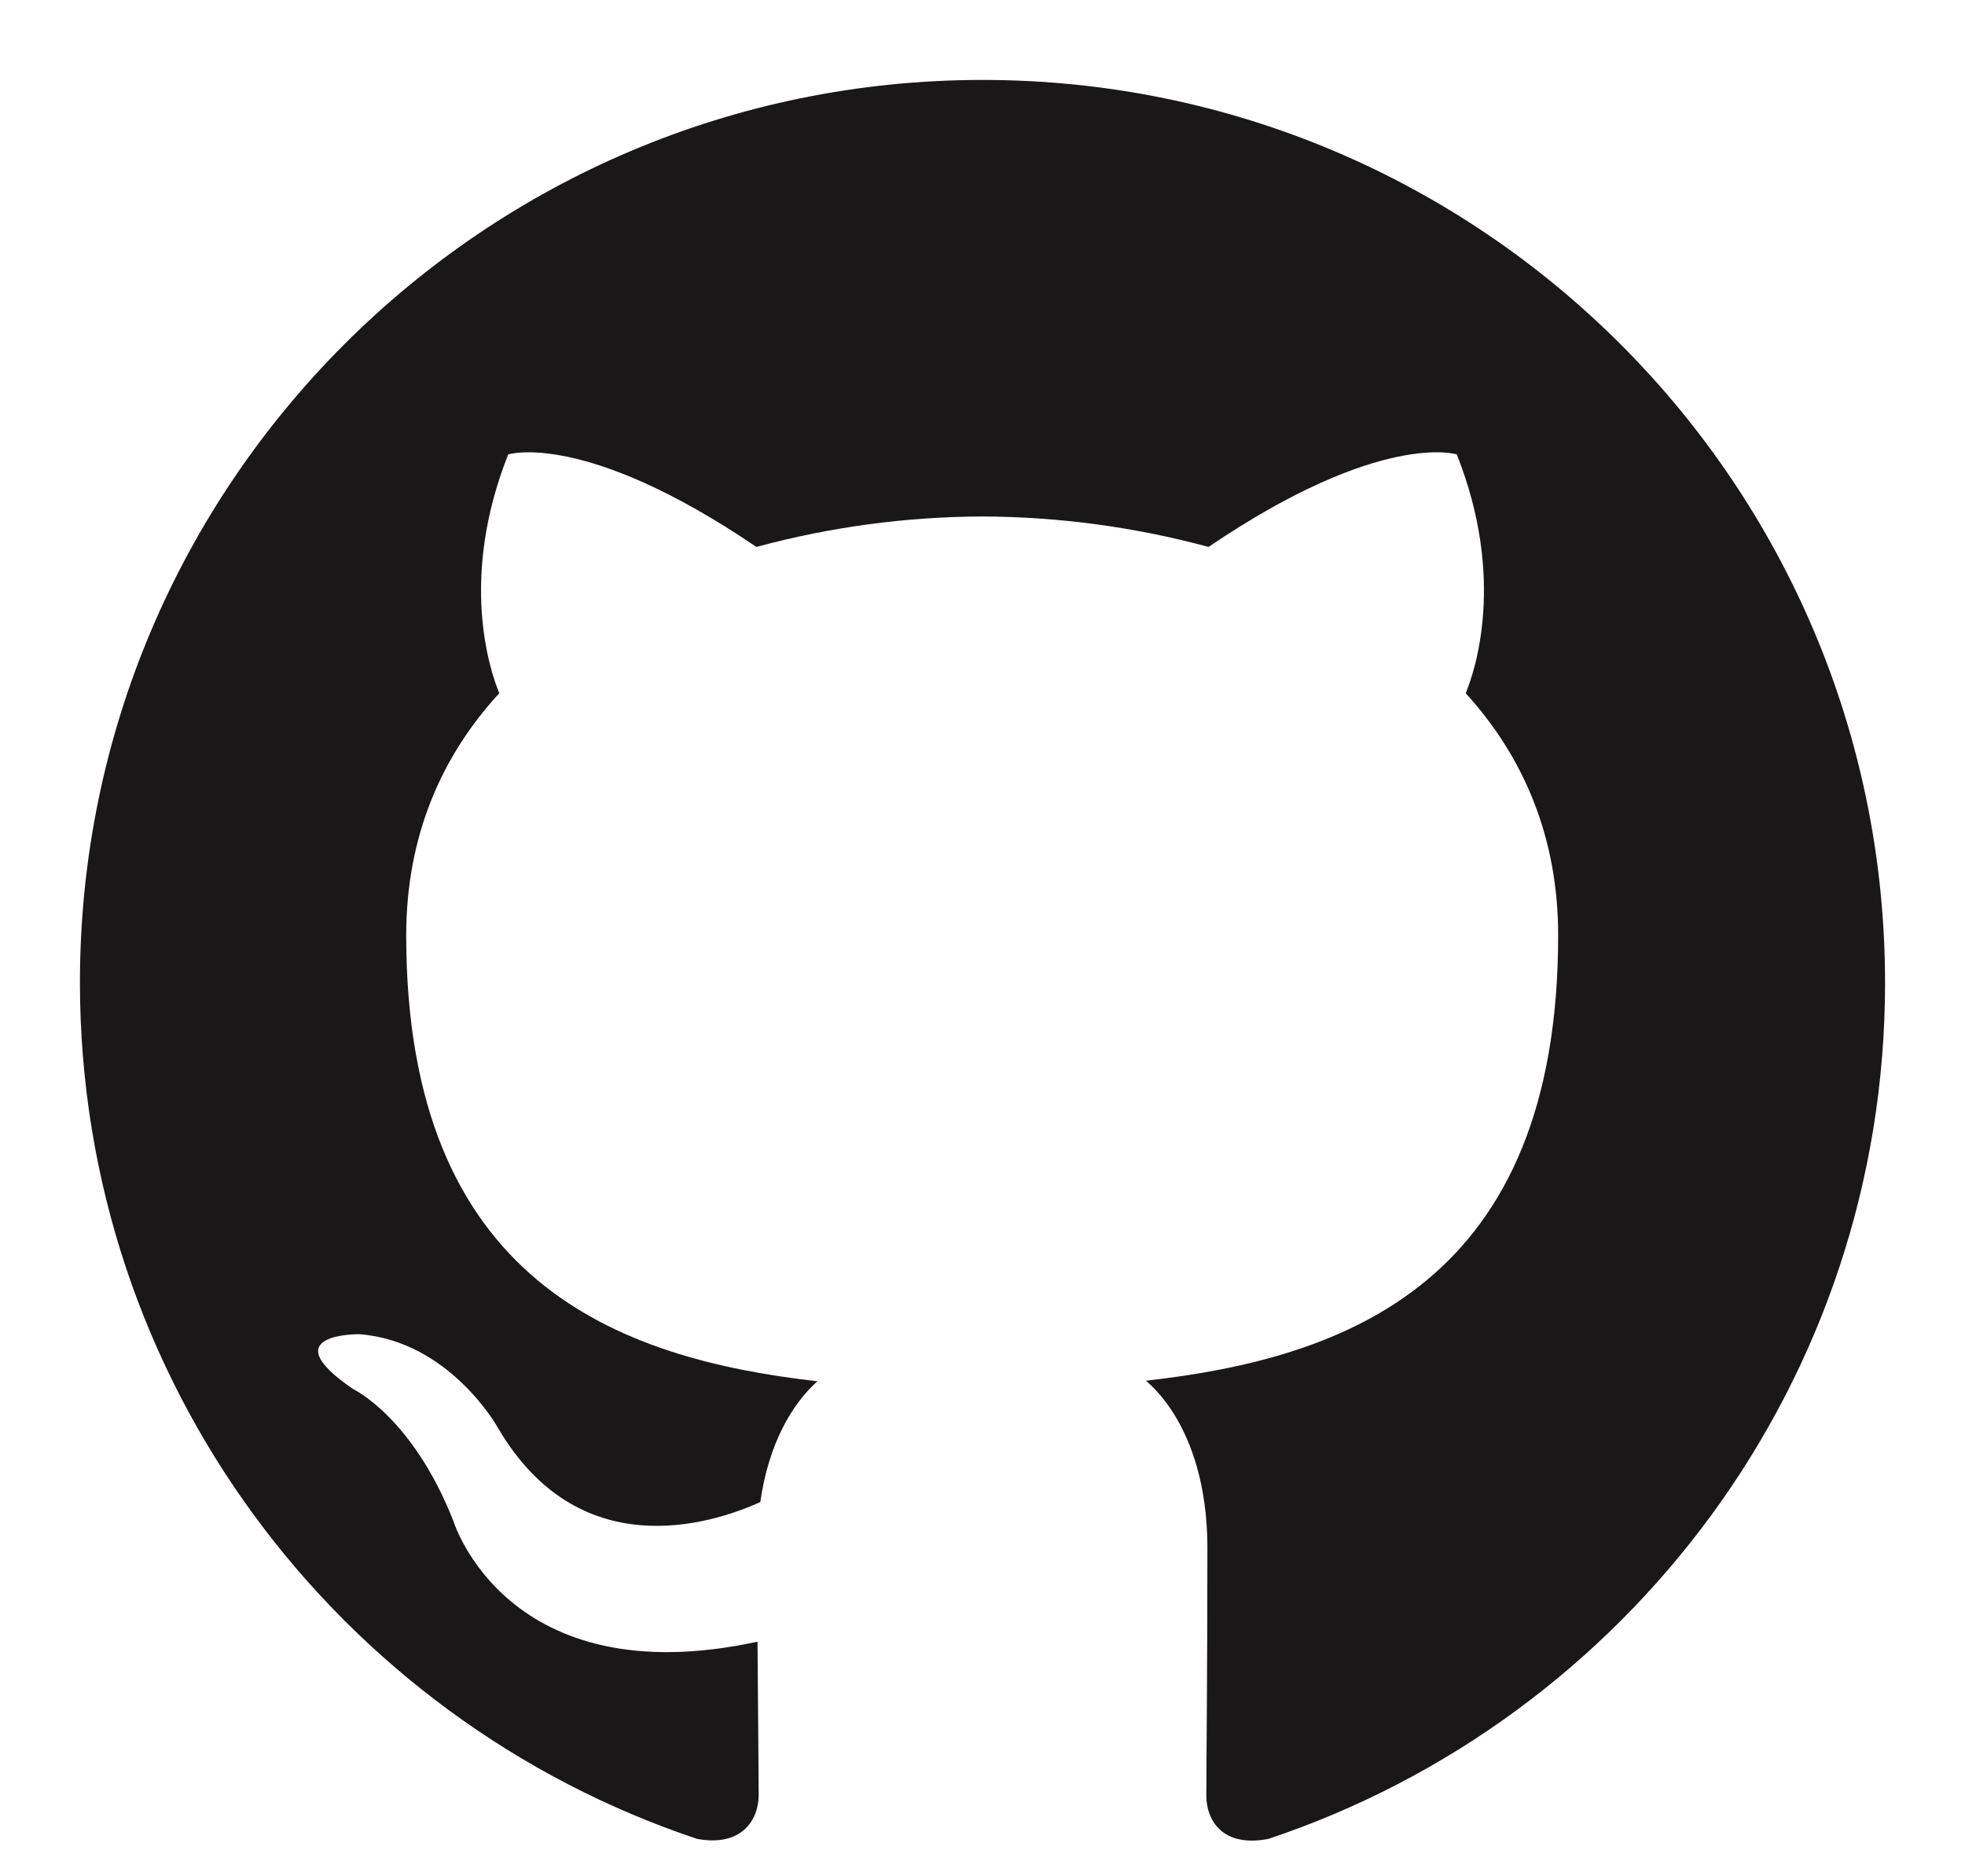
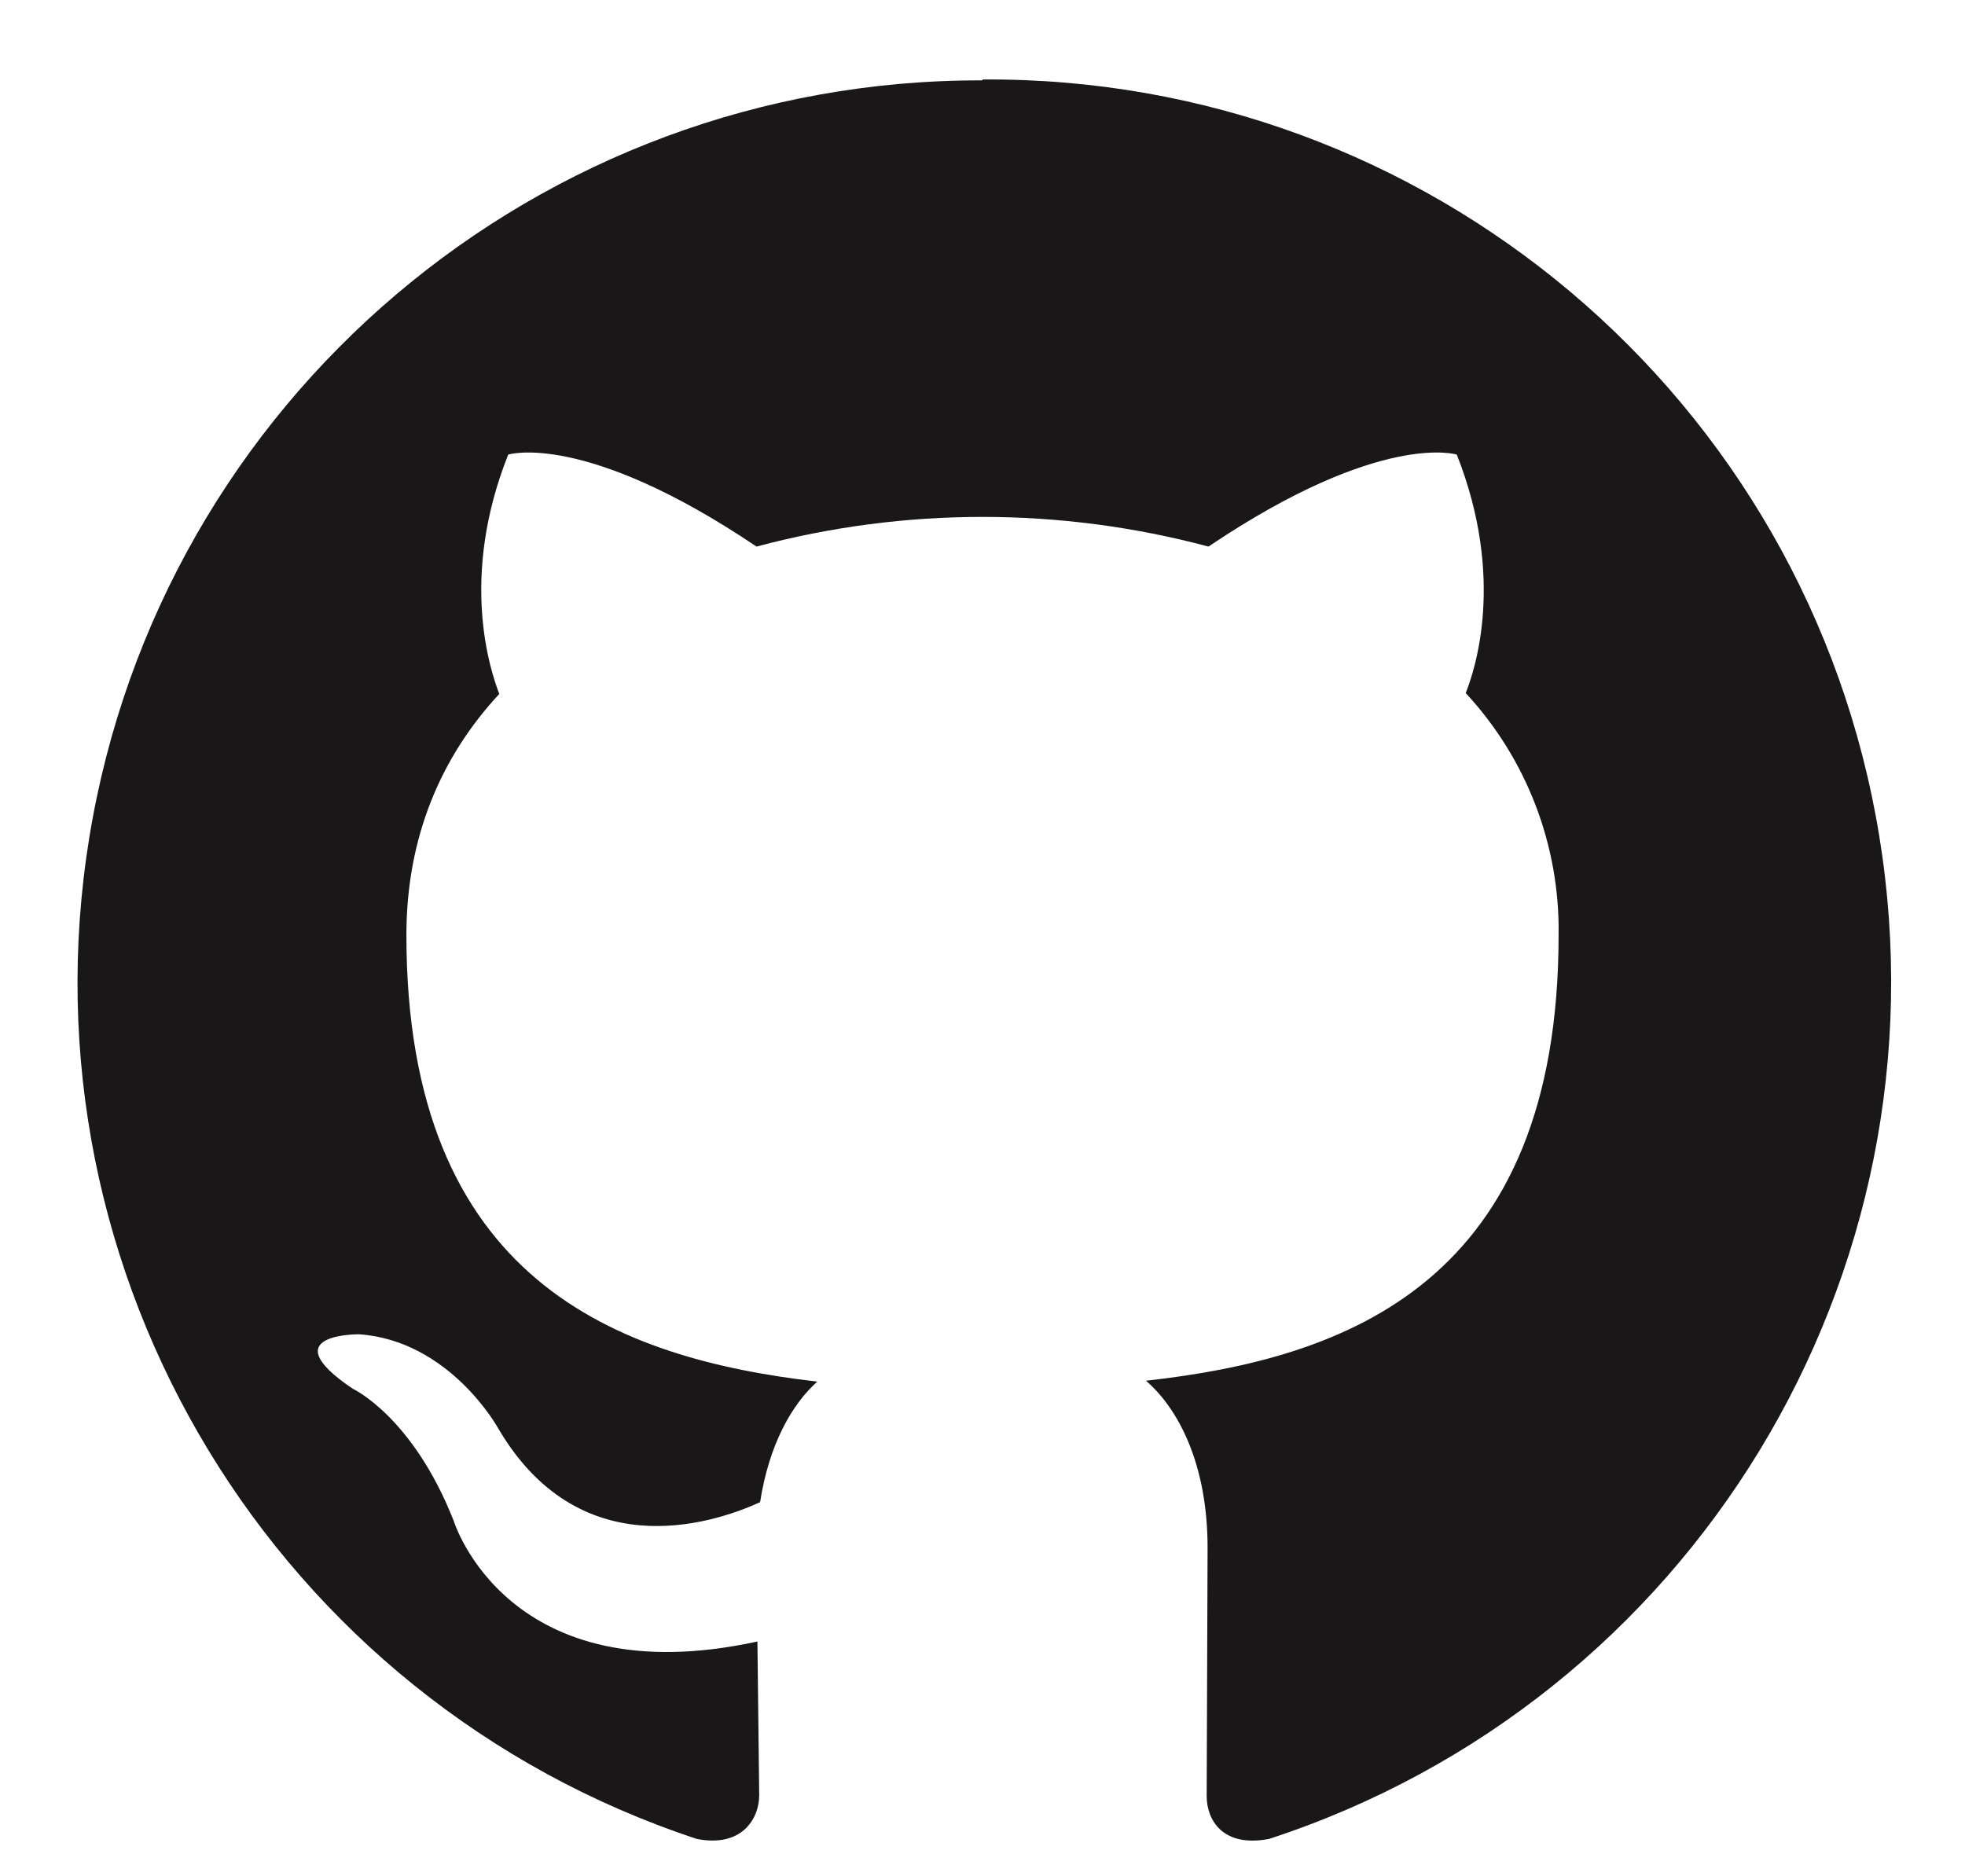
<svg xmlns="http://www.w3.org/2000/svg" width="22" height="21" fill="none">
-   <path fill-rule="evenodd" clip-rule="evenodd" d="M11 .895C5.417.895.895 5.423.895 11c0 4.466 2.897 8.25 6.91 9.59.503.093.689-.217.689-.49 0-.242-.007-.874-.013-1.718-2.81.608-3.405-1.352-3.405-1.352-.46-1.167-1.123-1.477-1.123-1.477-.918-.626.068-.614.068-.614 1.011.075 1.55 1.042 1.55 1.042.9 1.545 2.364 1.098 2.941.838.093-.652.354-1.098.64-1.353-2.246-.254-4.604-1.122-4.604-4.993 0-1.104.391-2.004 1.042-2.711-.105-.254-.452-1.284.1-2.674 0 0 .85-.273 2.779 1.036a9.807 9.807 0 012.53-.341 9.844 9.844 0 012.532.341c1.929-1.309 2.779-1.036 2.779-1.036.552 1.39.205 2.42.1 2.674.644.707 1.035 1.607 1.035 2.71 0 3.884-2.363 4.734-4.615 4.988.36.31.688.93.688 1.874 0 1.352-.012 2.438-.012 2.773 0 .273.18.583.695.483 4.013-1.34 6.904-5.124 6.904-9.584C21.105 5.423 16.583.895 11 .895z" fill="#191717" />
+   <path fill-rule="evenodd" clip-rule="evenodd" d="M11 .9a10.1 10.1 0 00-3.2 19.69c.5.1.7-.22.7-.49l-.02-1.72c-2.8.61-3.4-1.35-3.4-1.35-.46-1.17-1.13-1.48-1.13-1.48-.92-.62.07-.61.07-.61 1.01.07 1.55 1.04 1.55 1.04.9 1.55 2.37 1.1 2.94.84.1-.65.36-1.1.64-1.35-2.24-.26-4.6-1.13-4.6-5 0-1.1.39-2 1.04-2.7-.1-.26-.45-1.3.1-2.68 0 0 .85-.27 2.78 1.03a9.8 9.8 0 015.06 0c1.93-1.3 2.78-1.03 2.78-1.03.55 1.39.2 2.42.1 2.67a3.9 3.9 0 011.04 2.71c0 3.89-2.37 4.74-4.62 4.99.36.31.69.93.69 1.87l-.01 2.78c0 .27.18.58.7.48A10.1 10.1 0 0011 .89z" fill="#191717" />
</svg>
